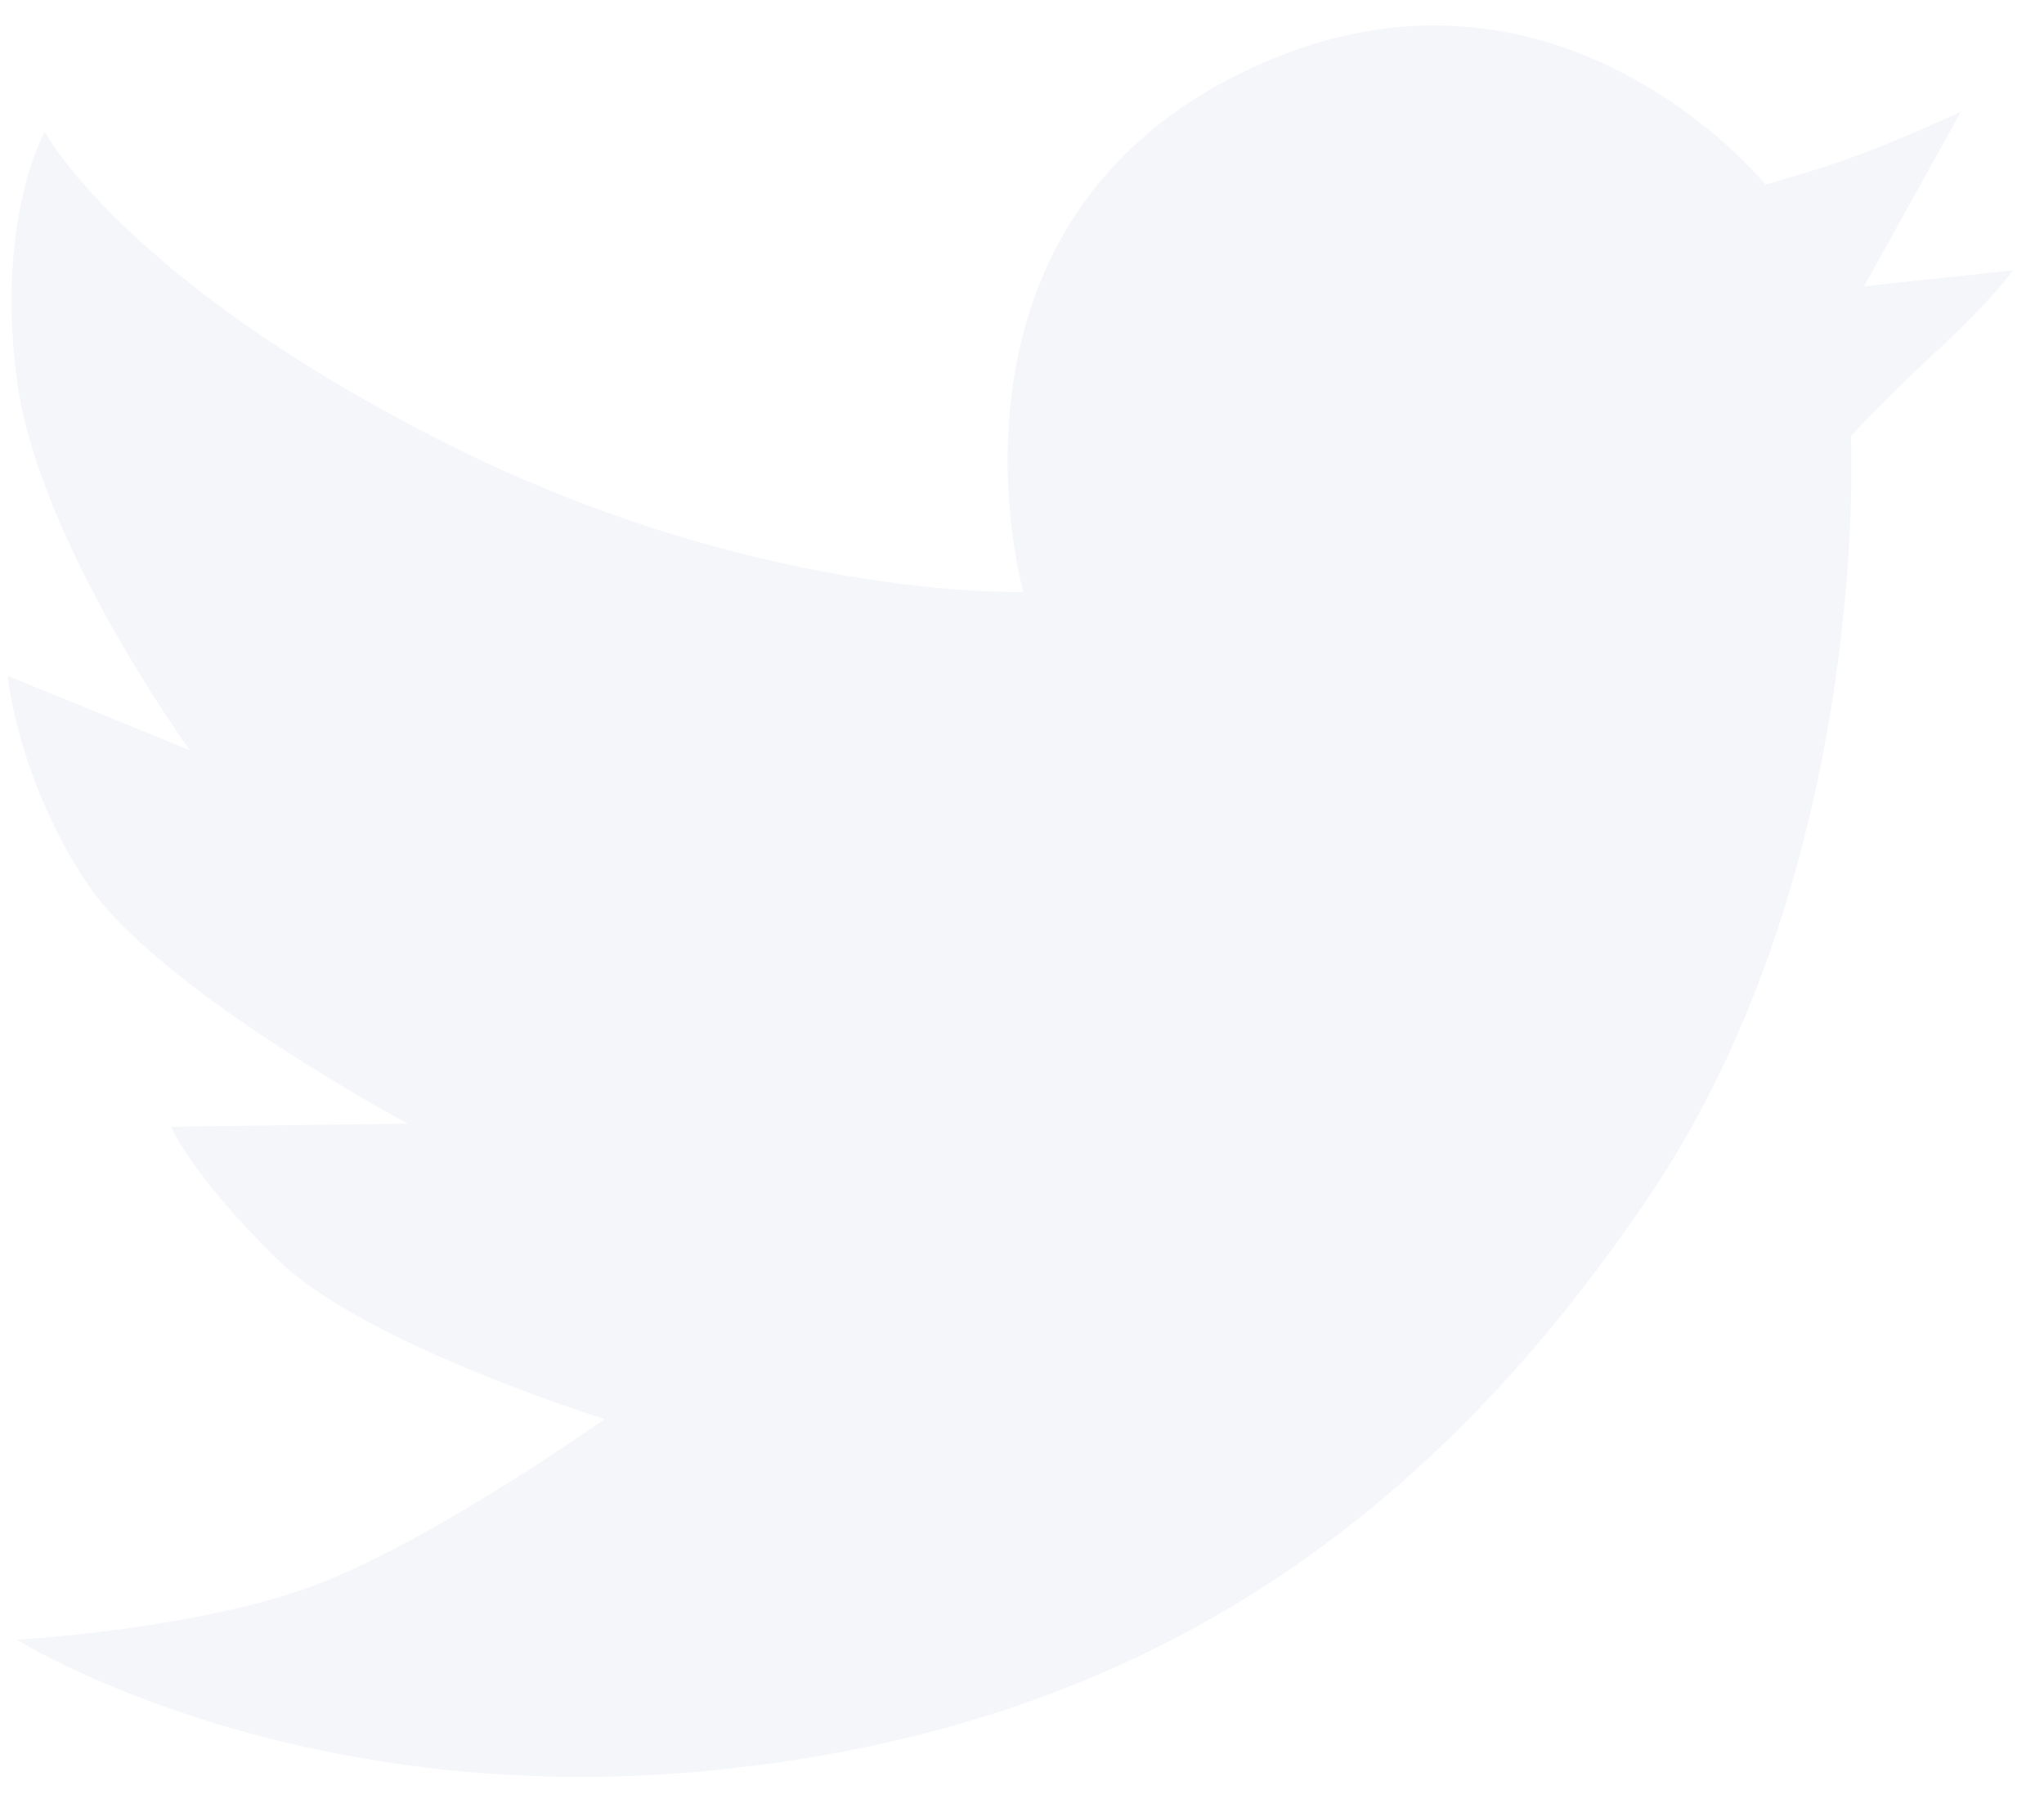
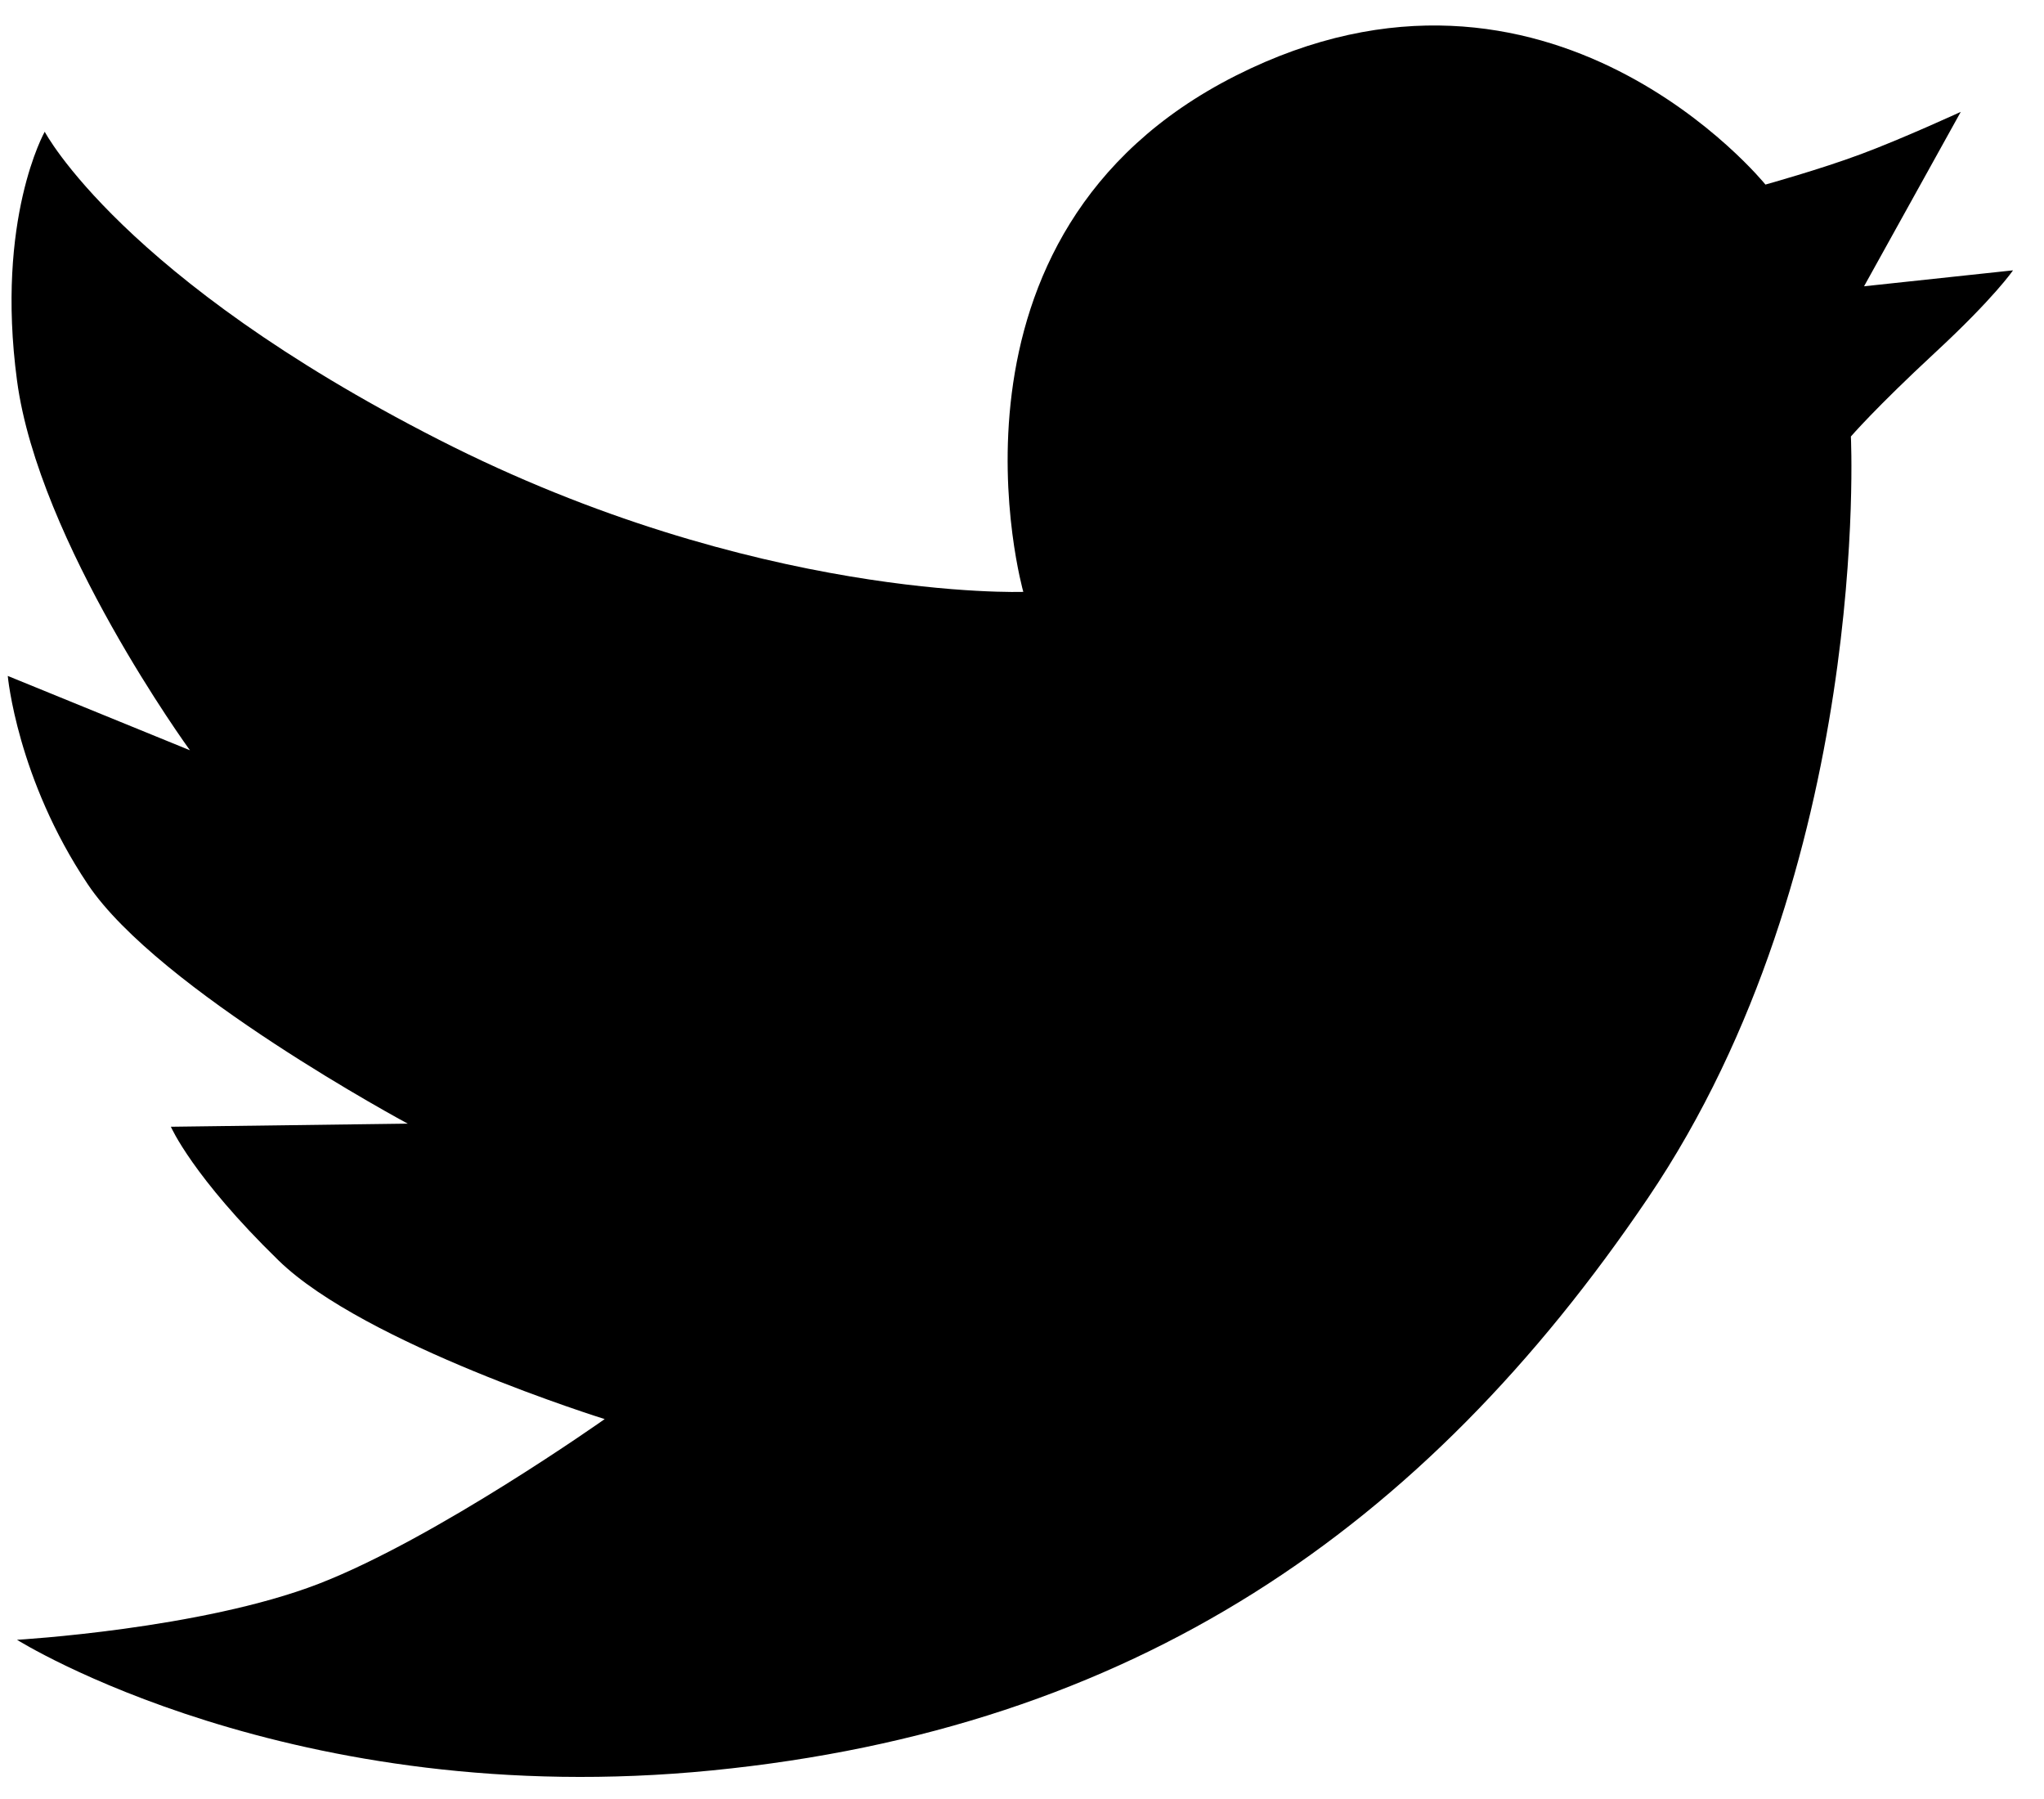
<svg xmlns="http://www.w3.org/2000/svg" width="25px" height="22px" viewBox="0 0 25 22" version="1.1">
  <defs />
  <g id="Page-1" stroke="none" stroke-width="1" fill="none" fill-rule="evenodd">
-     <g id="Desktop-HD-Copy-5" transform="translate(-1265, -2107)" fill-rule="nonzero" fill="#F4F6FA">
+     <g id="Desktop-HD-Copy-5" transform="translate(-1265, -2107)" fill-rule="nonzero" fill="#000000">
      <g id="twitter" transform="translate(1265, 2107)">
        <g id="twitter_L">
          <g id="Page-1">
            <g id="Artboard-1">
              <g id="line-icons">
                <g id="row-4-line-icons">
                  <path d="M5.364,5.375 C9.24,7.353 12.516,7.238 12.516,7.238 C12.516,7.238 11.274,2.866 15.113,0.926 C18.952,-1.013 21.593,2.257 21.593,2.257 C21.593,2.257 22.263,2.071 22.761,1.885 C23.26,1.7 23.982,1.368 23.982,1.368 L22.799,3.501 L24.621,3.306 C24.621,3.306 24.396,3.638 23.667,4.313 C22.938,4.989 22.638,5.338 22.638,5.338 C22.638,5.338 22.898,10.601 20.154,14.654 C17.41,18.706 13.864,21.139 8.713,21.65 C3.562,22.162 0.208,20.053 0.208,20.053 C0.208,20.053 2.461,19.923 3.896,19.369 C5.332,18.814 7.396,17.354 7.396,17.354 C7.396,17.354 4.461,16.441 3.407,15.414 C2.353,14.388 2.09,13.779 2.09,13.779 L4.987,13.741 C4.987,13.741 1.939,12.106 1.073,10.813 C0.208,9.521 0.095,8.266 0.095,8.266 L2.323,9.175 C2.323,9.175 0.471,6.631 0.208,4.653 C-0.056,2.676 0.547,1.611 0.547,1.611 C0.547,1.611 1.487,3.398 5.364,5.375 Z" id="twitter_L" />
                </g>
              </g>
            </g>
          </g>
        </g>
      </g>
    </g>
  </g>
</svg>
